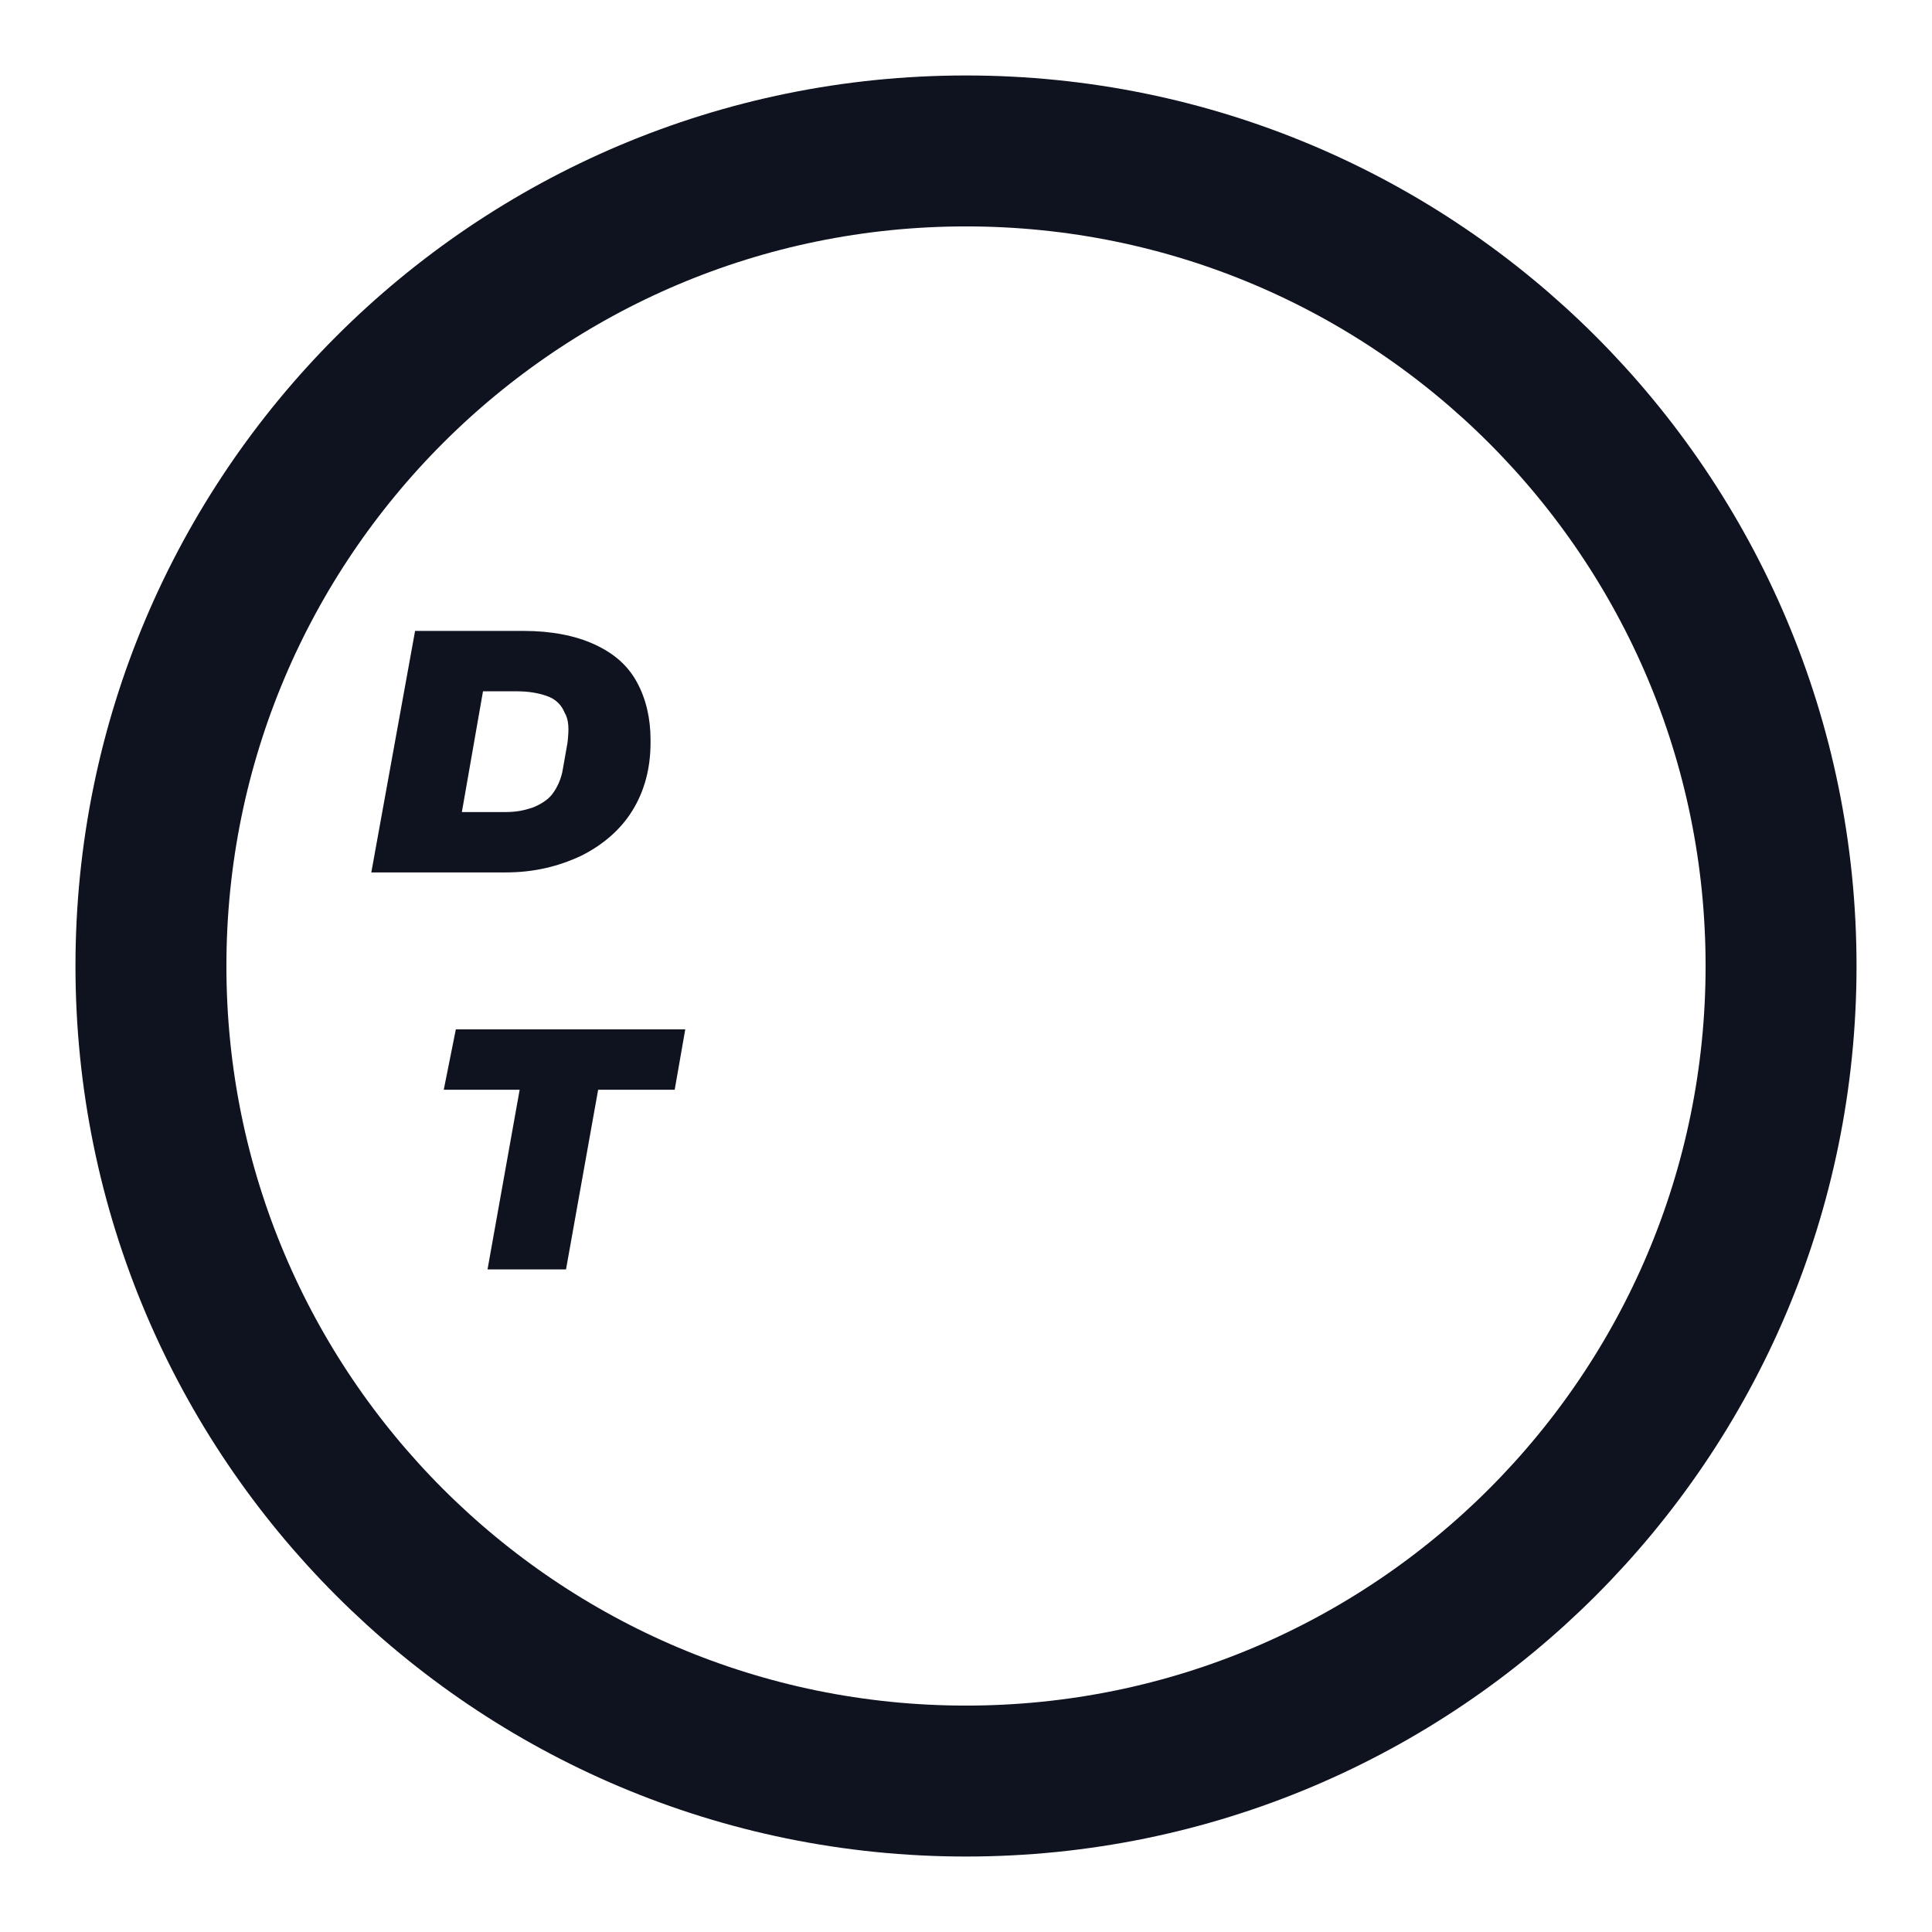
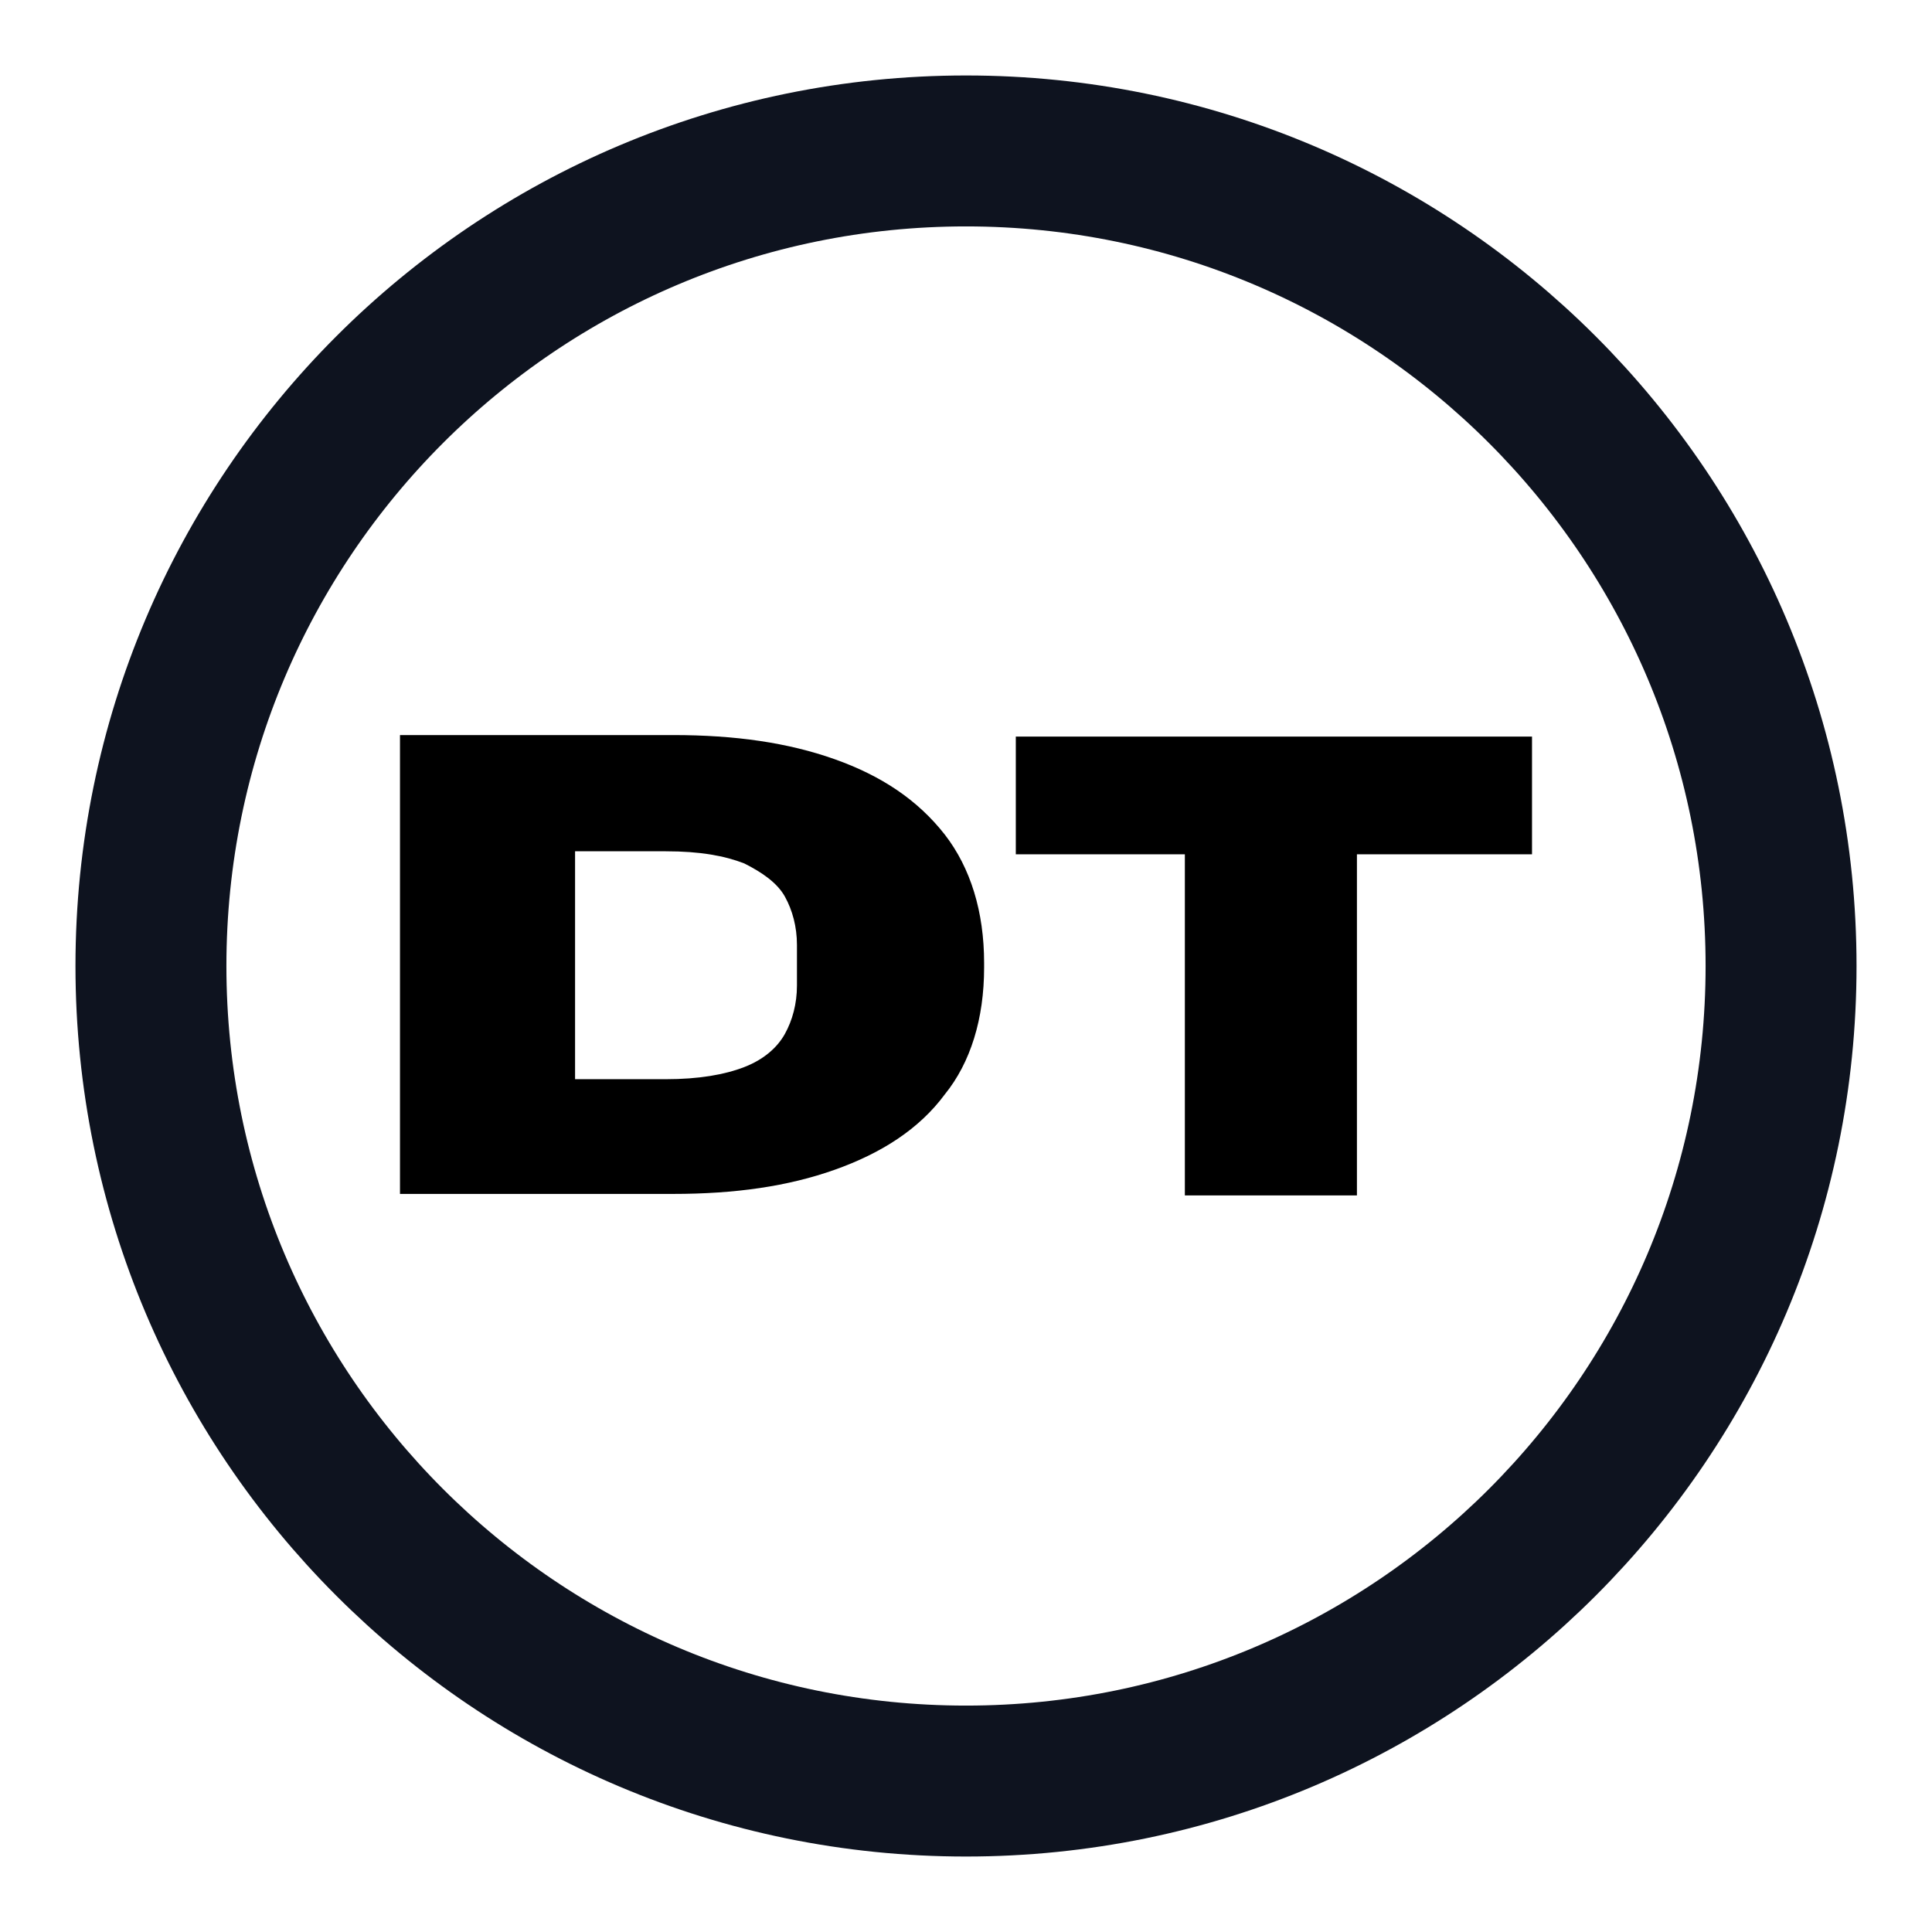
- <svg xmlns="http://www.w3.org/2000/svg" version="1.1" id="Layer_1" x="0px" y="0px" viewBox="0 0 128 128" xml:space="preserve">
-   <circle stroke="#0e131f" fill="transparent" stroke-width="10" cx="64" cy="64" r="54" />
+ <svg xmlns="http://www.w3.org/2000/svg" version="1.1" id="Layer_1" x="0px" y="0px" viewBox="0 0 128 128" style="enable-background:new 0 0 128 128;" xml:space="preserve">
+   <style type="text/css">
+ 	.st0{fill:none;stroke:#0E131F;stroke-width:10;}
+ </style>
+   <circle class="st0" cx="64" cy="64" r="54" />
  <g>
    <g>
-       <path fill="#0e131f" d="M24.6,57.8l2.9-16h7.2c1.8,0,3.4,0.3,4.7,0.9c1.3,0.6,2.2,1.4,2.8,2.5c0.6,1.1,0.9,2.4,0.9,3.8v0.2c0,1.7-0.4,3.2-1.2,4.5    c-0.8,1.3-2,2.3-3.4,3c-1.5,0.7-3.1,1.1-5,1.1H24.6z M30.6,53.8h2.9c0.7,0,1.2-0.1,1.8-0.3c0.5-0.2,1-0.5,1.3-0.9    c0.3-0.4,0.6-1,0.7-1.7l0.3-1.7c0.1-0.9,0.1-1.5-0.2-2c-0.2-0.5-0.6-0.9-1.2-1.1c-0.6-0.2-1.2-0.3-2-0.3H32L30.6,53.8z" />
-       <path fill="#0e131f" d="M44.7,72.2H29.4l0.8-4h15.2L44.7,72.2z M34.5,71.8h5.2l-2.2,12.3h-5.2L34.5,71.8z" />
+       <path d="M26.5,79.3V48.7h18.1c4.1,0,7.6,0.5,10.7,1.6c3.1,1.1,5.5,2.7,7.3,5c1.7,2.2,2.6,5.1,2.6,8.5v0.3c0,3.4-0.9,6.3-2.6,8.4    c-1.7,2.3-4.2,3.9-7.3,5s-6.6,1.6-10.7,1.6H26.5z M38.1,71.5h6c2.2,0,3.9-0.3,5.2-0.8c1.3-0.5,2.2-1.3,2.7-2.2    c0.5-0.9,0.8-2,0.8-3.2v-2.7c0-1.2-0.3-2.3-0.8-3.2c-0.5-0.9-1.5-1.6-2.7-2.2c-1.3-0.5-2.9-0.8-5.2-0.8h-6V71.5z" />
+       <path d="M101.5,56.6H67.3v-7.8h34.2C101.5,48.8,101.5,56.6,101.5,56.6z M78.5,56h11.4v23.2H78.5V56z" />
    </g>
  </g>
</svg>
